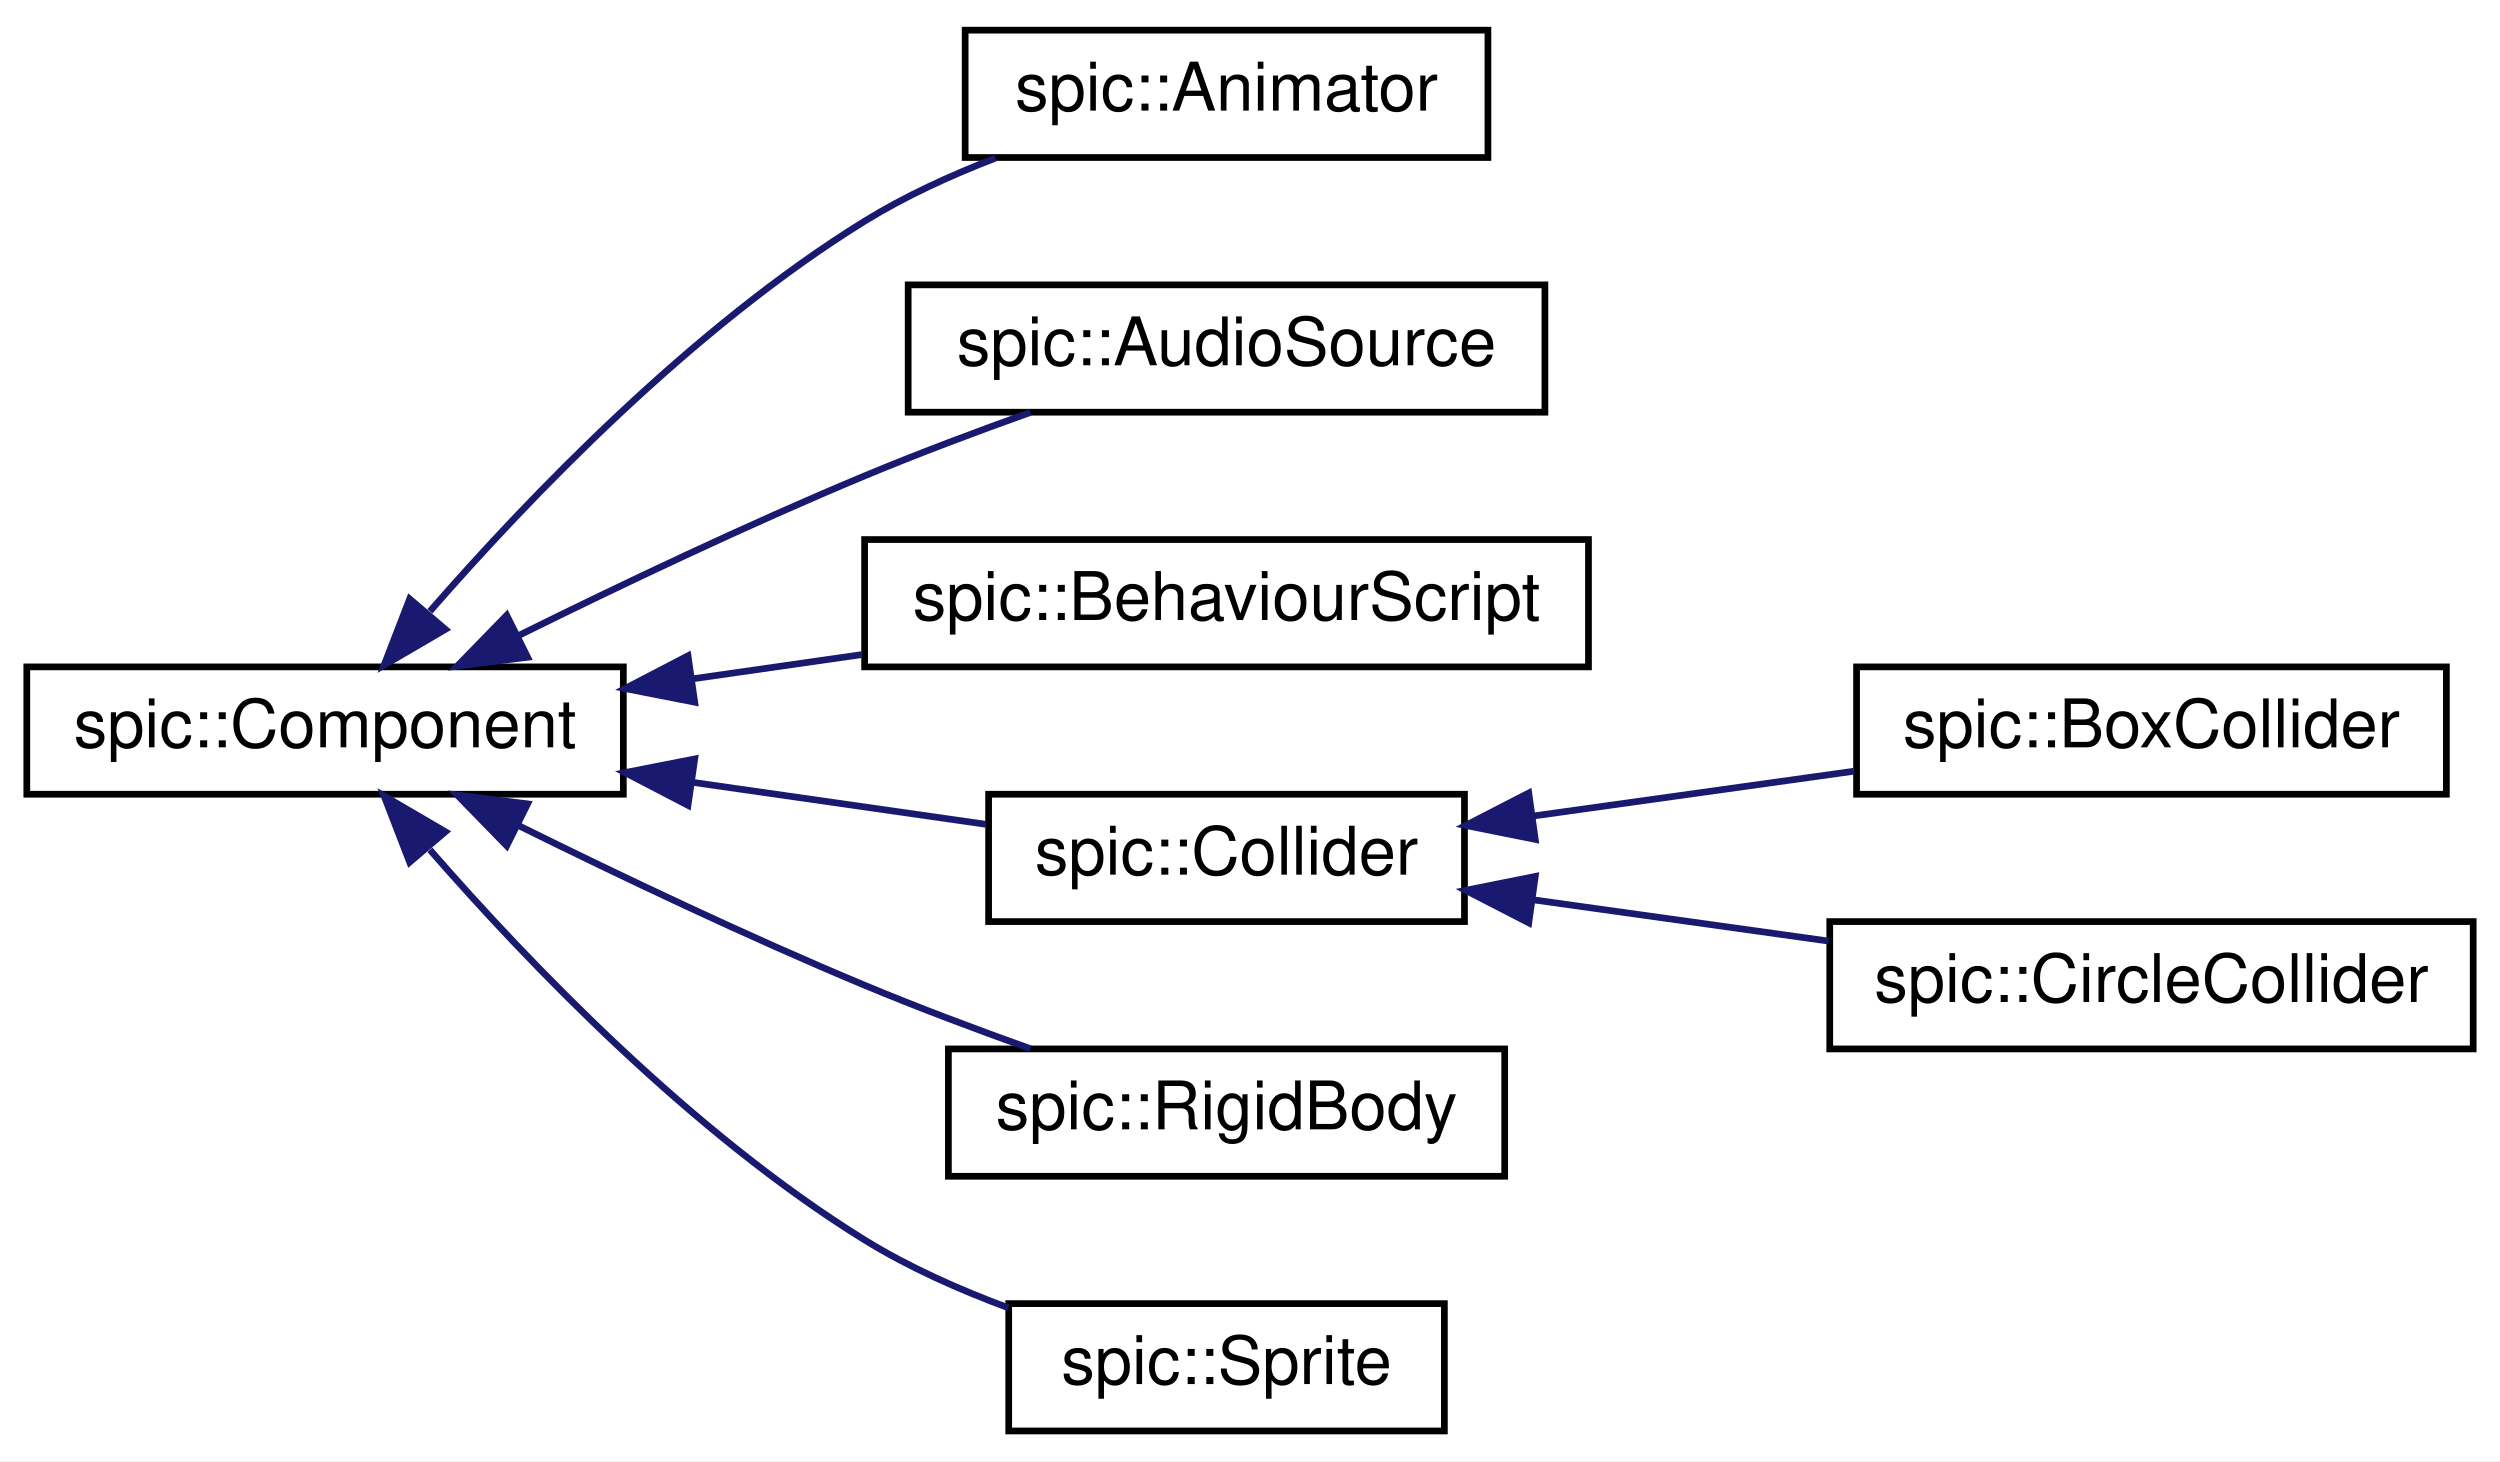
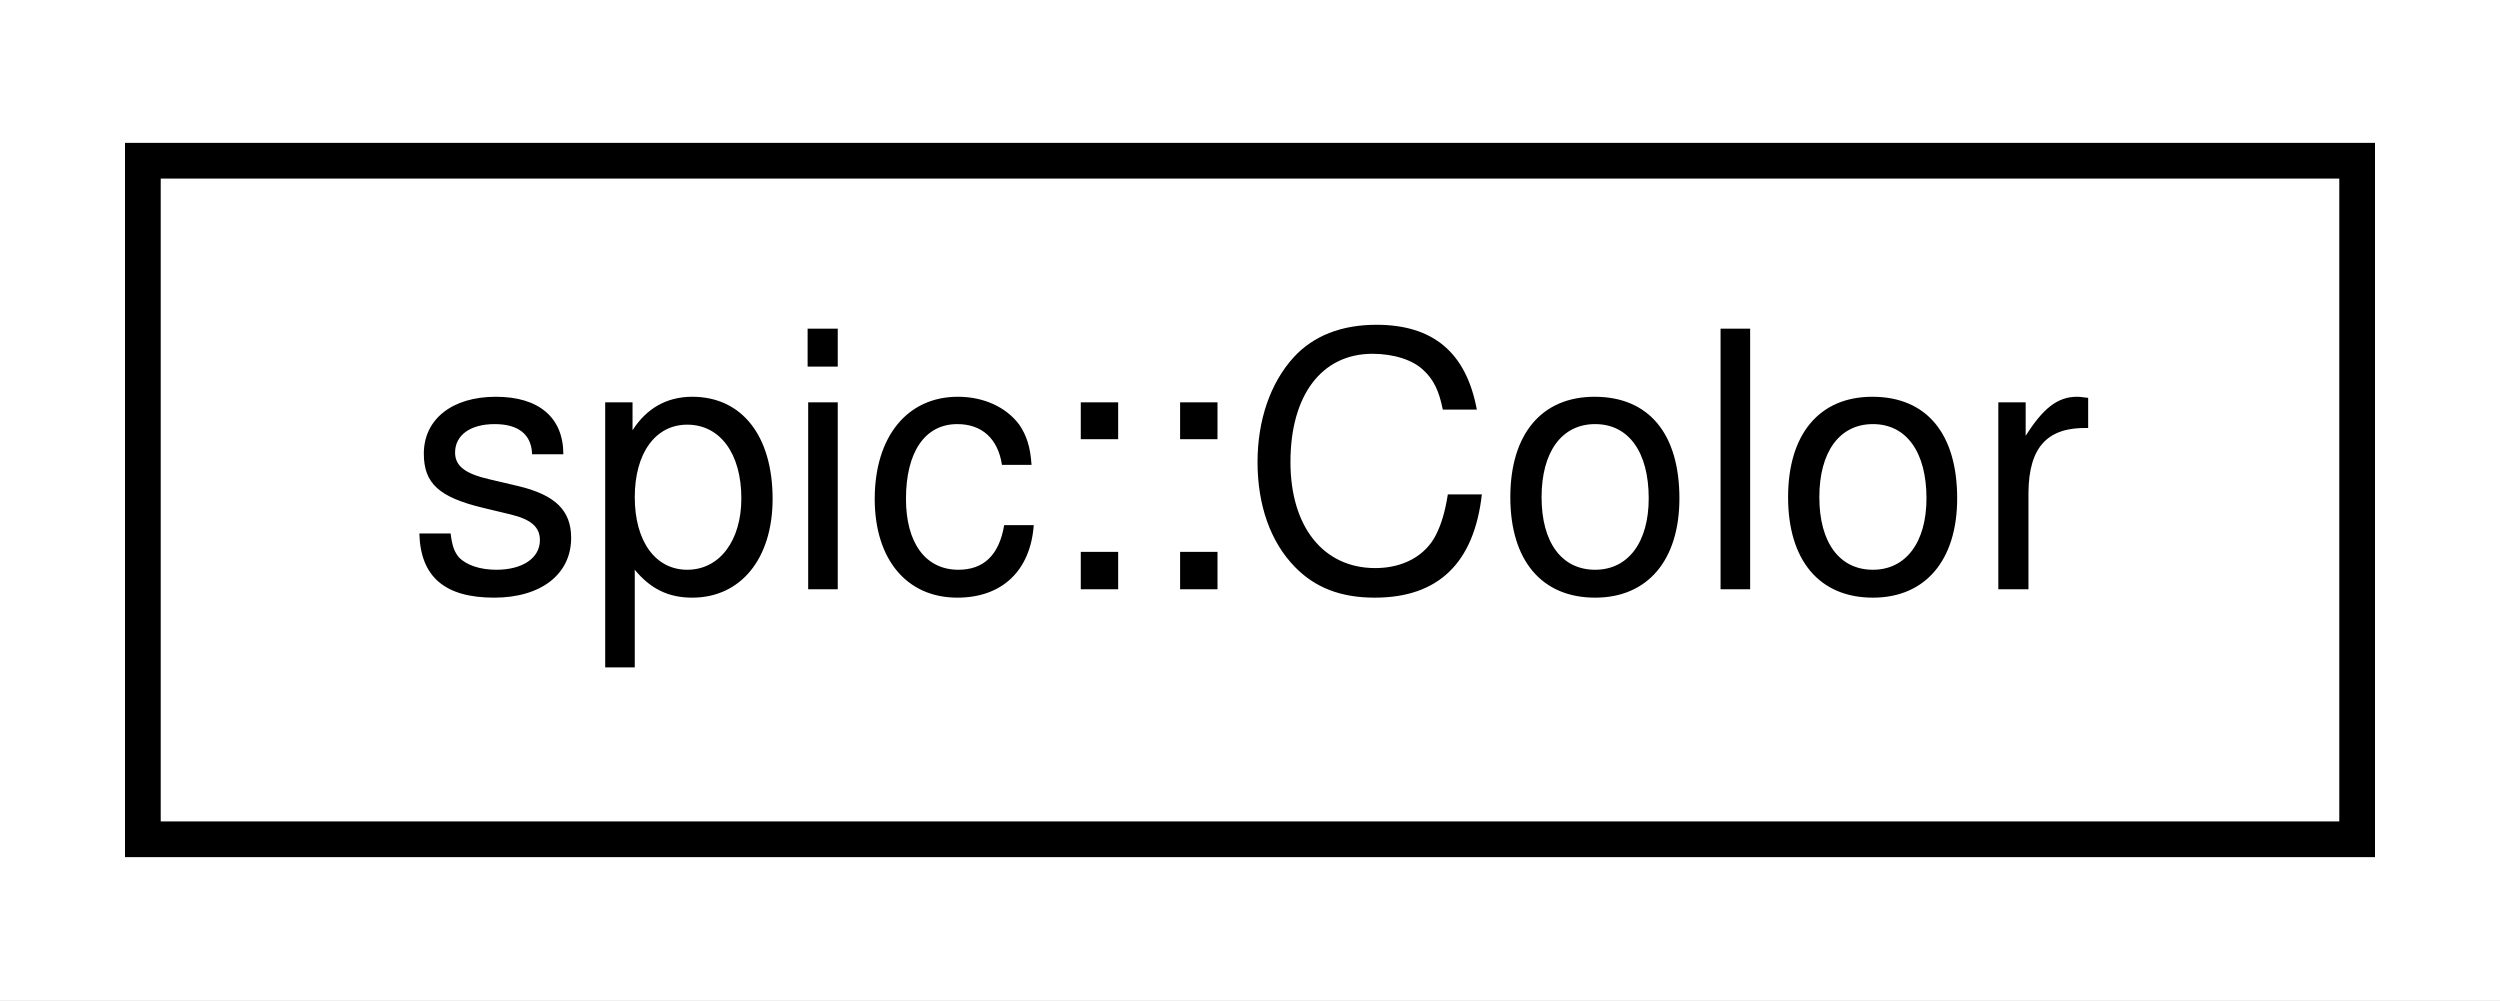
- <svg xmlns="http://www.w3.org/2000/svg" xmlns:xlink="http://www.w3.org/1999/xlink" width="373pt" height="218pt" viewBox="0.00 0.00 373.00 218.00">
-   <g id="graph0" class="graph" transform="scale(1 1) rotate(0) translate(4 214)">
-     <polygon fill="white" stroke="transparent" points="-4,4 -4,-214 369,-214 369,4 -4,4" />
+ <svg xmlns="http://www.w3.org/2000/svg" xmlns:xlink="http://www.w3.org/1999/xlink" width="70pt" height="28pt" viewBox="0.00 0.00 70.00 28.00">
+   <g id="graph0" class="graph" transform="scale(1 1) rotate(0) translate(4 24)">
+     <polygon fill="white" stroke="transparent" points="-4,4 -4,-24 66,-24 66,4 -4,4" />
    <g id="node1" class="node">
      <g id="a_node1">
-         <a xlink:href="classspic_1_1Component.html" target="_top" xlink:title="Base class for all components.">
-           <polygon fill="white" stroke="black" points="0,-95.5 0,-114.5 89,-114.5 89,-95.5 0,-95.5" />
-           <text text-anchor="middle" x="44.5" y="-102.5" font-family="Helvetica,sans-Serif" font-size="10.00">spic::Component</text>
+         <a xlink:href="classspic_1_1Color.html" target="_top" xlink:title="Color represents a red-green-blue color with alpha.">
+           <polygon fill="white" stroke="black" points="0,-0.5 0,-19.5 62,-19.5 62,-0.5 0,-0.5" />
+           <text text-anchor="middle" x="31" y="-7.5" font-family="Helvetica,sans-Serif" font-size="10.00">spic::Color</text>
        </a>
      </g>
    </g>
-     <g id="node2" class="node">
-       <g id="a_node2">
-         <a xlink:href="classspic_1_1Animator.html" target="_top" xlink:title="A component which can play animated sequences of sprites.">
-           <polygon fill="white" stroke="black" points="140,-190.5 140,-209.5 218,-209.5 218,-190.5 140,-190.5" />
-           <text text-anchor="middle" x="179" y="-197.5" font-family="Helvetica,sans-Serif" font-size="10.00">spic::Animator</text>
-         </a>
-       </g>
-     </g>
-     <g id="edge1" class="edge">
-       <path fill="none" stroke="midnightblue" d="M60.14,-122.79C74.95,-139.78 99.27,-165.1 125,-181 130.99,-184.7 137.8,-187.82 144.5,-190.4" />
-       <polygon fill="midnightblue" stroke="midnightblue" points="62.45,-120.1 53.3,-114.75 57.12,-124.64 62.45,-120.1" />
-     </g>
-     <g id="node3" class="node">
-       <g id="a_node3">
-         <a xlink:href="classspic_1_1AudioSource.html" target="_top" xlink:title="Component which can play audio.">
-           <polygon fill="white" stroke="black" points="131.5,-152.5 131.5,-171.5 226.5,-171.5 226.5,-152.5 131.5,-152.5" />
-           <text text-anchor="middle" x="179" y="-159.5" font-family="Helvetica,sans-Serif" font-size="10.00">spic::AudioSource</text>
-         </a>
-       </g>
-     </g>
-     <g id="edge2" class="edge">
-       <path fill="none" stroke="midnightblue" d="M73.5,-119.24C88.59,-126.7 107.63,-135.76 125,-143 132.94,-146.31 141.68,-149.59 149.74,-152.47" />
-       <polygon fill="midnightblue" stroke="midnightblue" points="74.72,-115.94 64.21,-114.61 71.6,-122.2 74.72,-115.94" />
-     </g>
-     <g id="node4" class="node">
-       <g id="a_node4">
-         <a xlink:href="classspic_1_1BehaviourScript.html" target="_top" xlink:title=" ">
-           <polygon fill="white" stroke="black" points="125,-114.5 125,-133.5 233,-133.5 233,-114.5 125,-114.5" />
-           <text text-anchor="middle" x="179" y="-121.5" font-family="Helvetica,sans-Serif" font-size="10.00">spic::BehaviourScript</text>
-         </a>
-       </g>
-     </g>
-     <g id="edge3" class="edge">
-       <path fill="none" stroke="midnightblue" d="M99.27,-112.71C107.62,-113.91 116.25,-115.15 124.6,-116.34" />
-       <polygon fill="midnightblue" stroke="midnightblue" points="99.65,-109.23 89.25,-111.27 98.65,-116.16 99.65,-109.23" />
-     </g>
-     <g id="node5" class="node">
-       <g id="a_node5">
-         <a xlink:href="classspic_1_1Collider.html" target="_top" xlink:title="The base class for all colliders.">
-           <polygon fill="white" stroke="black" points="143.5,-76.5 143.5,-95.5 214.5,-95.5 214.5,-76.5 143.5,-76.5" />
-           <text text-anchor="middle" x="179" y="-83.5" font-family="Helvetica,sans-Serif" font-size="10.00">spic::Collider</text>
-         </a>
-       </g>
-     </g>
-     <g id="edge4" class="edge">
-       <path fill="none" stroke="midnightblue" d="M99.3,-97.28C114.07,-95.17 129.69,-92.93 143.1,-91.01" />
-       <polygon fill="midnightblue" stroke="midnightblue" points="98.65,-93.84 89.25,-98.73 99.65,-100.77 98.65,-93.84" />
-     </g>
-     <g id="node8" class="node">
-       <g id="a_node8">
-         <a xlink:href="classspic_1_1RigidBody.html" target="_top" xlink:title="A component representing a rigid body.">
-           <polygon fill="white" stroke="black" points="137.5,-38.5 137.5,-57.5 220.5,-57.5 220.5,-38.5 137.5,-38.5" />
-           <text text-anchor="middle" x="179" y="-45.5" font-family="Helvetica,sans-Serif" font-size="10.00">spic::RigidBody</text>
-         </a>
-       </g>
-     </g>
-     <g id="edge7" class="edge">
-       <path fill="none" stroke="midnightblue" d="M73.5,-90.76C88.59,-83.3 107.63,-74.24 125,-67 132.94,-63.69 141.68,-60.41 149.74,-57.53" />
-       <polygon fill="midnightblue" stroke="midnightblue" points="71.6,-87.8 64.21,-95.39 74.72,-94.06 71.6,-87.8" />
-     </g>
-     <g id="node9" class="node">
-       <g id="a_node9">
-         <a xlink:href="classspic_1_1Sprite.html" target="_top" xlink:title="A component representing a sprite (small image)">
-           <polygon fill="white" stroke="black" points="146.5,-0.5 146.5,-19.5 211.5,-19.5 211.5,-0.5 146.5,-0.5" />
-           <text text-anchor="middle" x="179" y="-7.5" font-family="Helvetica,sans-Serif" font-size="10.00">spic::Sprite</text>
-         </a>
-       </g>
-     </g>
-     <g id="edge8" class="edge">
-       <path fill="none" stroke="midnightblue" d="M60.14,-87.21C74.95,-70.22 99.27,-44.9 125,-29 131.57,-24.94 139.13,-21.58 146.45,-18.87" />
-       <polygon fill="midnightblue" stroke="midnightblue" points="57.12,-85.36 53.3,-95.25 62.45,-89.9 57.12,-85.36" />
-     </g>
-     <g id="node6" class="node">
-       <g id="a_node6">
-         <a xlink:href="classspic_1_1BoxCollider.html" target="_top" xlink:title="A collider which represents a rectangular collision area.">
-           <polygon fill="white" stroke="black" points="273,-95.5 273,-114.5 361,-114.5 361,-95.5 273,-95.5" />
-           <text text-anchor="middle" x="317" y="-102.5" font-family="Helvetica,sans-Serif" font-size="10.00">spic::BoxCollider</text>
-         </a>
-       </g>
-     </g>
-     <g id="edge5" class="edge">
-       <path fill="none" stroke="midnightblue" d="M224.96,-92.28C240.3,-94.42 257.41,-96.81 272.62,-98.94" />
-       <polygon fill="midnightblue" stroke="midnightblue" points="225.06,-88.76 214.67,-90.84 224.09,-95.69 225.06,-88.76" />
-     </g>
-     <g id="node7" class="node">
-       <g id="a_node7">
-         <a xlink:href="classspic_1_1CircleCollider.html" target="_top" xlink:title="A collider which represents a circular collision area.">
-           <polygon fill="white" stroke="black" points="269,-57.5 269,-76.5 365,-76.5 365,-57.5 269,-57.5" />
-           <text text-anchor="middle" x="317" y="-64.5" font-family="Helvetica,sans-Serif" font-size="10.00">spic::CircleCollider</text>
-         </a>
-       </g>
-     </g>
-     <g id="edge6" class="edge">
-       <path fill="none" stroke="midnightblue" d="M224.66,-79.76C238.81,-77.78 254.5,-75.59 268.82,-73.59" />
-       <polygon fill="midnightblue" stroke="midnightblue" points="224.09,-76.31 214.67,-81.16 225.06,-83.24 224.09,-76.31" />
-     </g>
  </g>
</svg>
